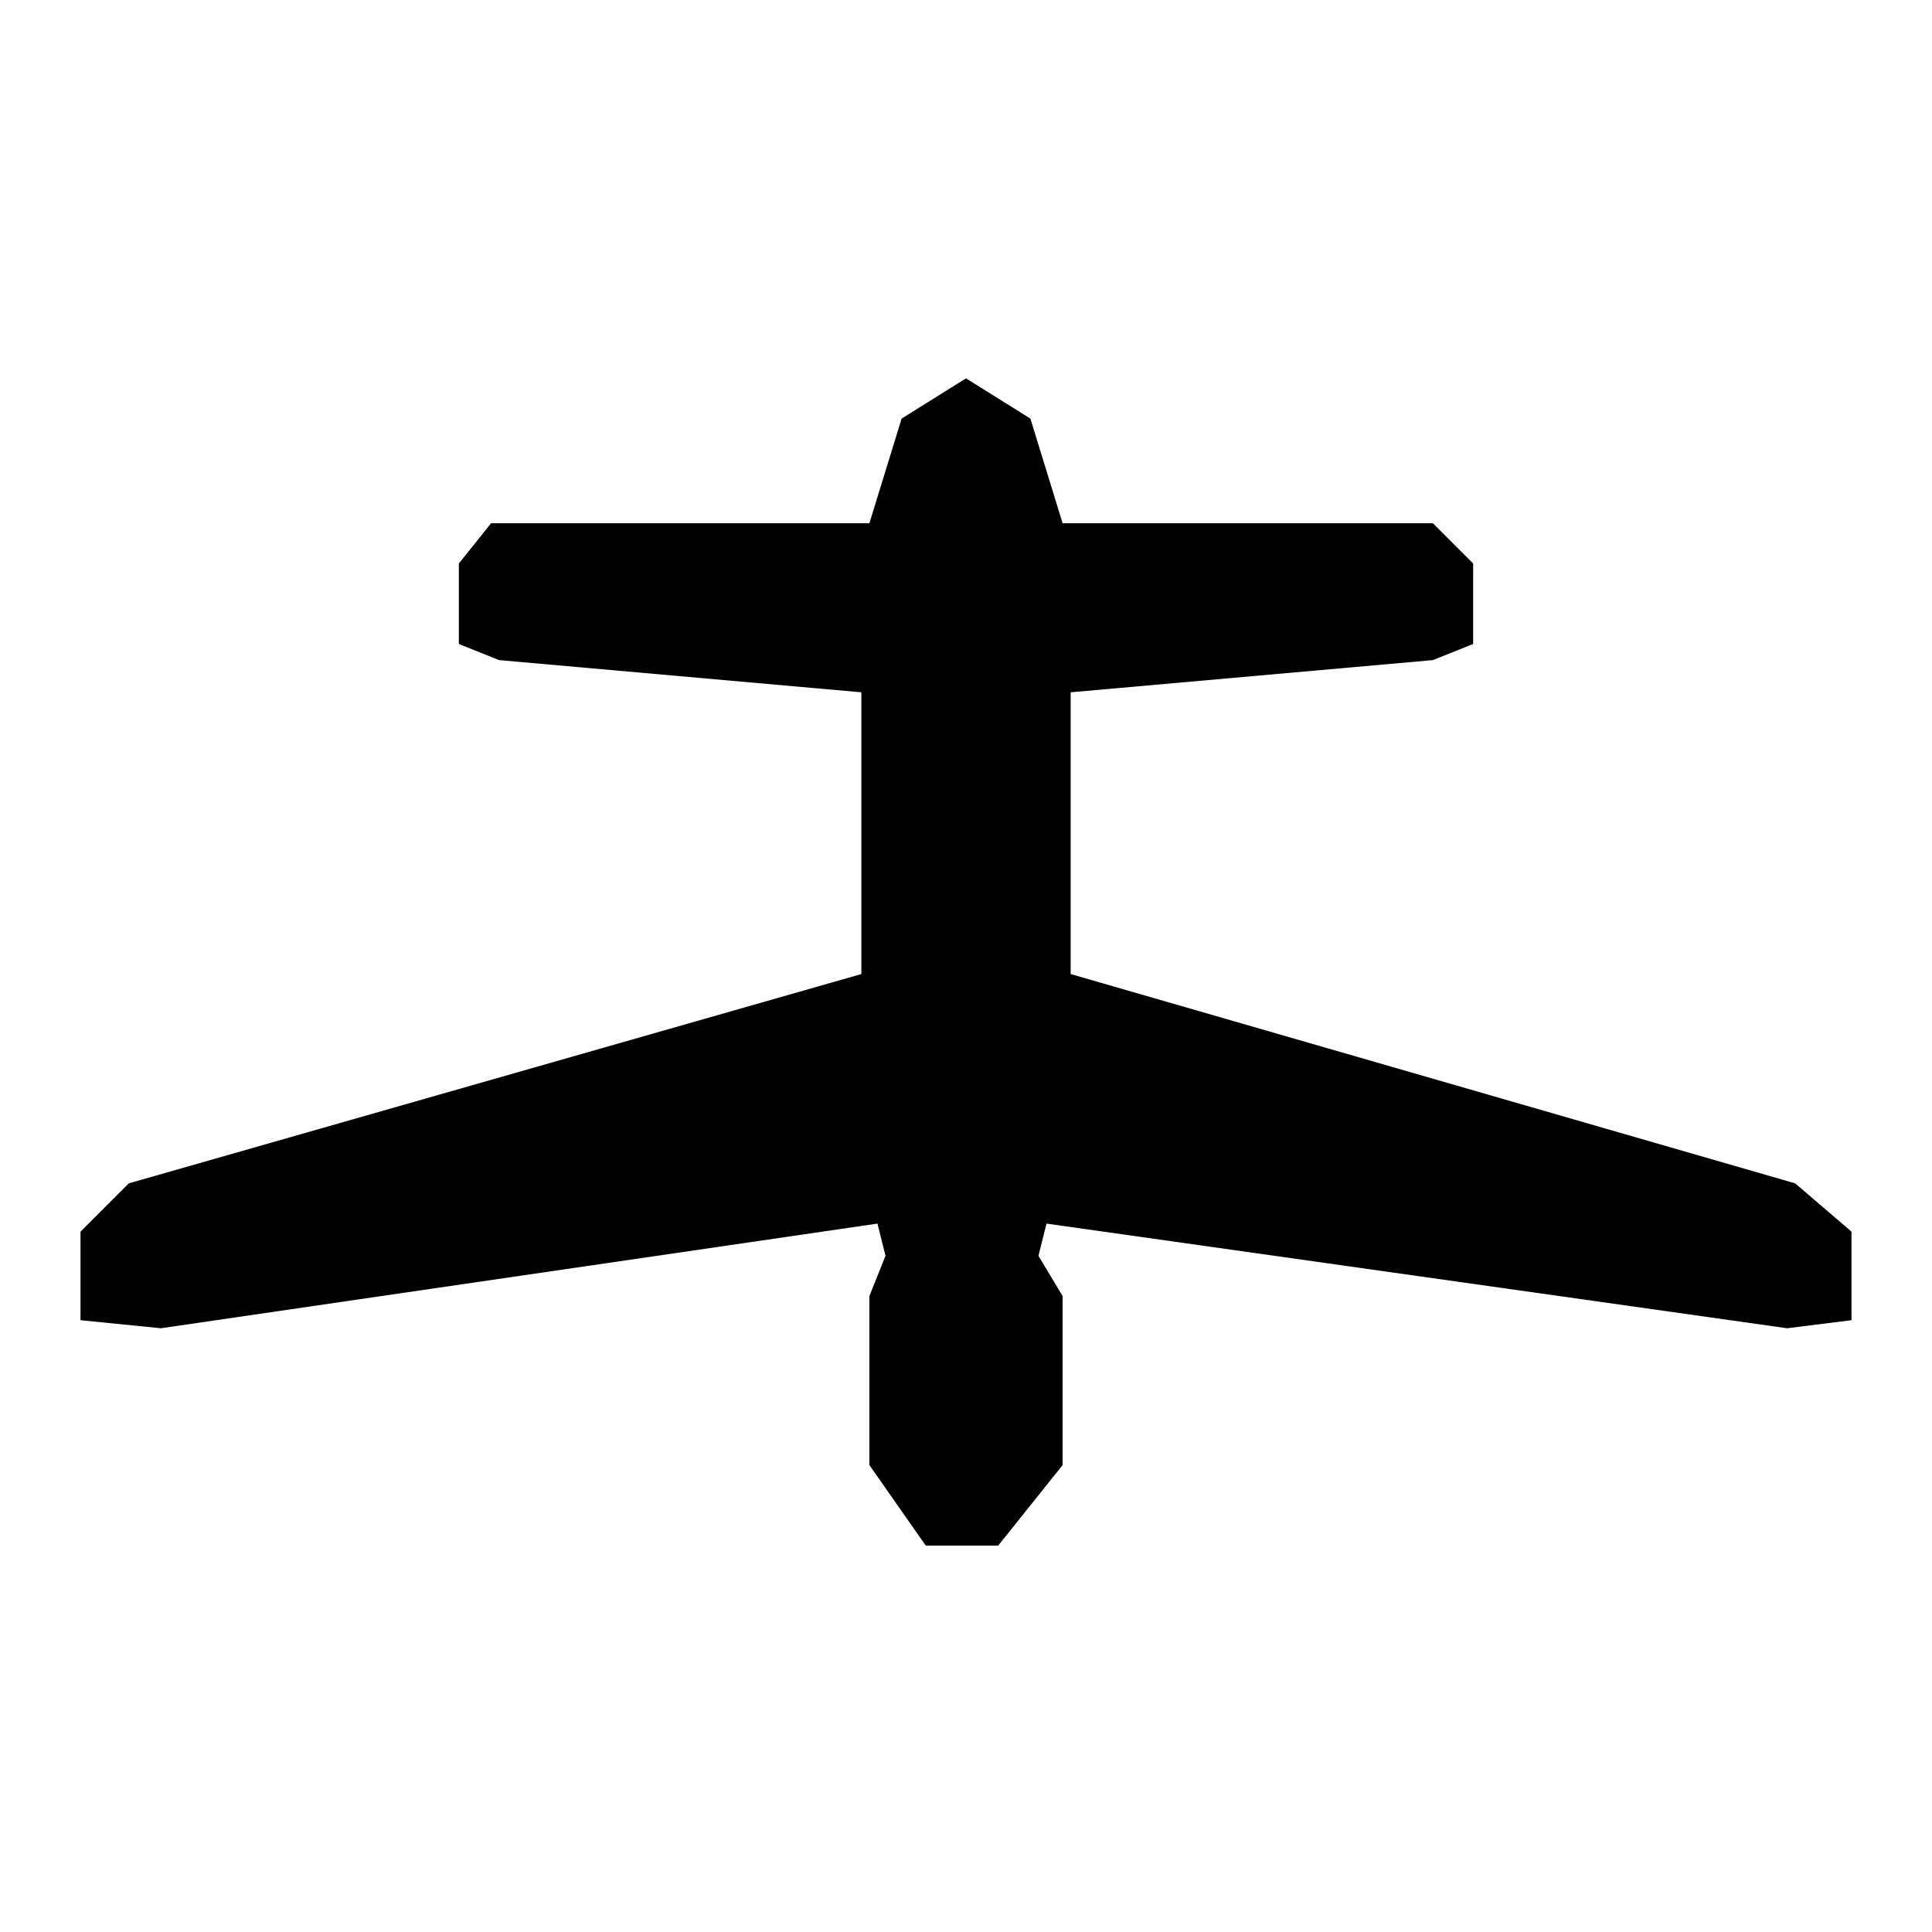
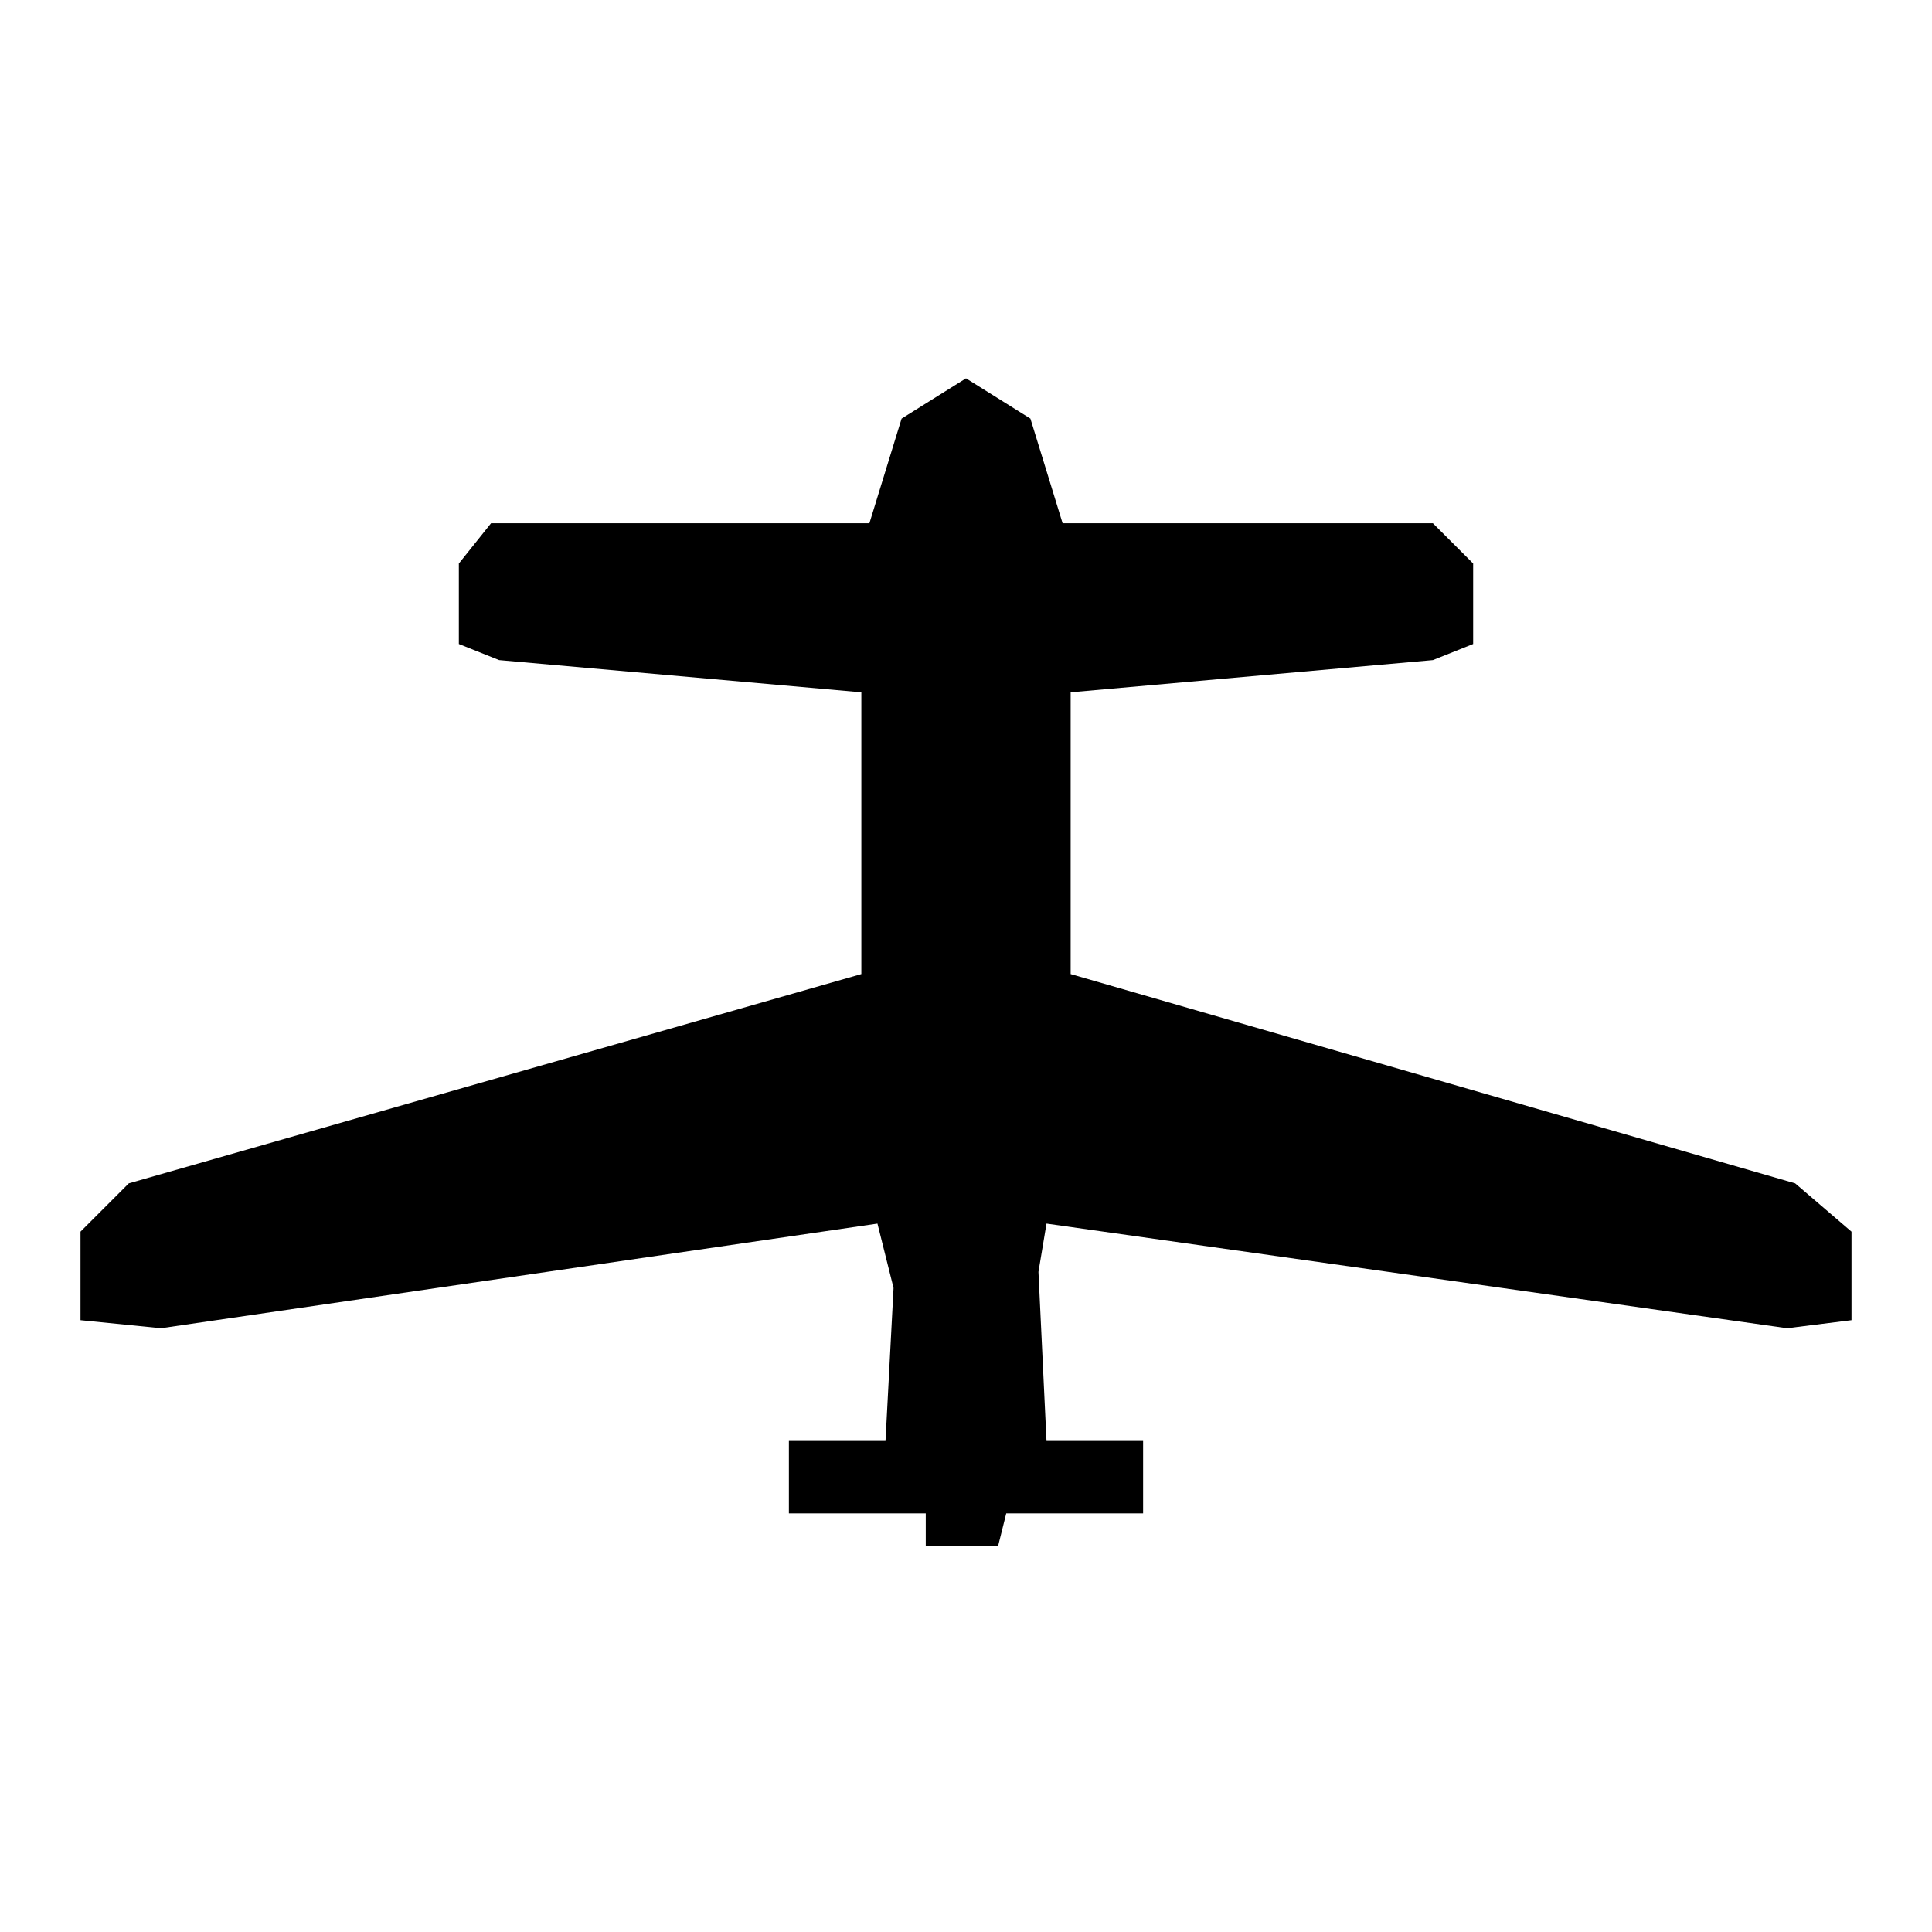
<svg xmlns="http://www.w3.org/2000/svg" viewBox="0 0 24 24">
-   <path d="M12 4.7 L12.8 5.2 L13.2 6.5 L17.8 6.5 L18.3 7 L18.3 8 L17.8 8.2 L13.3 8.6 L13.3 12.1 L22.3 14.7 L23 15.3 L23 16.4 L22.2 16.5 L13 15.2 L12.9 15.6 L13.2 16.1 L13.2 18.2 L12.4 19.2 L11.5 19.2 L10.8 18.2 L10.8 16.1 L11 15.6 L10.9 15.2 L2 16.5 L1 16.4 L1 15.3 L1.6 14.7 L10.7 12.1 L10.7 8.6 L6.2 8.2 L5.7 8 L5.7 7 L6.1 6.5 L10.8 6.5 L11.2 5.2 Z" />
+   <path d="M12 4.7 L12.8 5.2 L13.2 6.5 L17.8 6.5 L18.3 7 L18.3 8 L17.8 8.2 L13.3 8.6 L13.3 12.1 L22.3 14.7 L23 15.3 L23 16.4 L22.2 16.5 L13 15.2 L12.9 15.8 L13 17.9 L14.2 17.9 L14.2 18.8 L12.5 18.8 L12.4 19.2 L11.5 19.2 L11.5 18.8 L9.8 18.8 L9.8 17.9 L11 17.9 L11.1 16 L10.9 15.2 L2 16.5 L1 16.4 L1 15.3 L1.6 14.7 L10.7 12.1 L10.7 8.6 L6.2 8.2 L5.7 8 L5.7 7 L6.1 6.5 L10.8 6.5 L11.2 5.2 Z" />
</svg>
